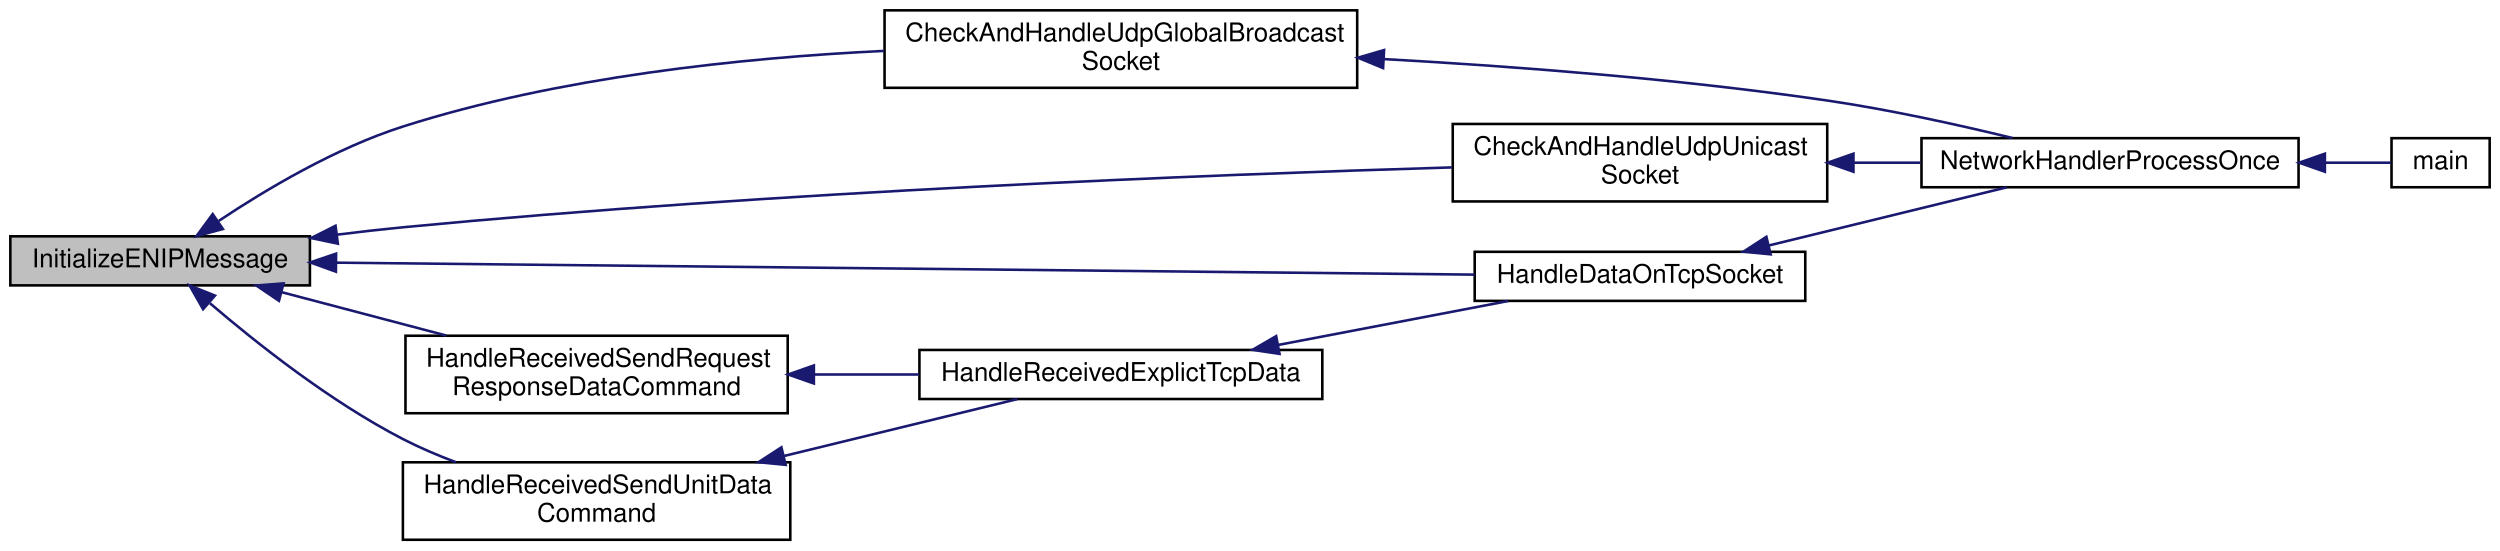
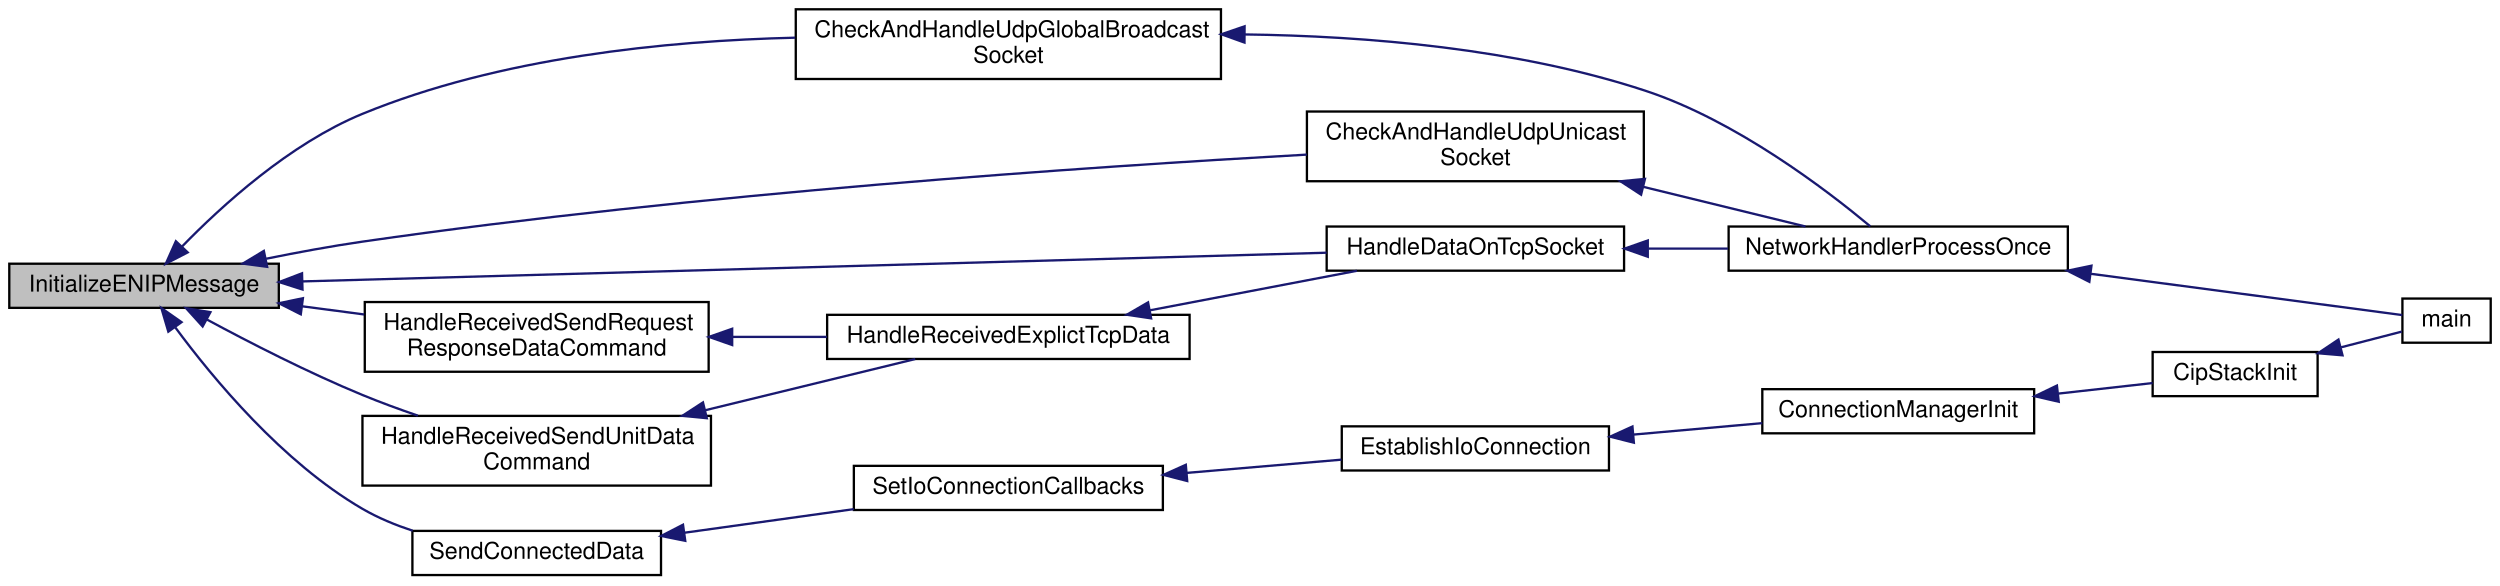
- <svg xmlns="http://www.w3.org/2000/svg" xmlns:xlink="http://www.w3.org/1999/xlink" width="968pt" height="213pt" viewBox="0.00 0.00 968.00 213.00">
-   <g id="graph0" class="graph" transform="scale(1 1) rotate(0) translate(4 209)">
+ <svg xmlns="http://www.w3.org/2000/svg" xmlns:xlink="http://www.w3.org/1999/xlink" width="1076pt" height="252pt" viewBox="0.00 0.00 1076.00 252.00">
+   <g id="graph0" class="graph" transform="scale(1 1) rotate(0) translate(4 248)">
    <g id="node1" class="node">
-       <polygon fill="#bfbfbf" stroke="black" points="0,-98.5 0,-117.5 116,-117.5 116,-98.5 0,-98.5" />
-       <text text-anchor="middle" x="58" y="-105.5" font-family="Helvetica,sans-Serif" font-size="10.00">InitializeENIPMessage</text>
+       <polygon fill="#bfbfbf" stroke="black" points="0,-115.5 0,-134.5 116,-134.5 116,-115.5 0,-115.5" />
+       <text text-anchor="middle" x="58" y="-122.5" font-family="Helvetica,sans-Serif" font-size="10.00">InitializeENIPMessage</text>
    </g>
    <g id="node2" class="node">
      <g id="a_node2">
        <a xlink:href="../../db/d4f/generic__networkhandler_8c.html#a5cae623dd720f3072dabdb78aa134262" target="_top" xlink:title="Checks and handles incoming messages via UDP broadcast. ">
-           <polygon fill="none" stroke="black" points="338.5,-175 338.5,-205 521.5,-205 521.5,-175 338.5,-175" />
-           <text text-anchor="start" x="346.5" y="-193" font-family="Helvetica,sans-Serif" font-size="10.00">CheckAndHandleUdpGlobalBroadcast</text>
-           <text text-anchor="middle" x="430" y="-182" font-family="Helvetica,sans-Serif" font-size="10.00">Socket</text>
+           <polygon fill="none" stroke="black" points="338.5,-214 338.5,-244 521.5,-244 521.5,-214 338.5,-214" />
+           <text text-anchor="start" x="346.5" y="-232" font-family="Helvetica,sans-Serif" font-size="10.00">CheckAndHandleUdpGlobalBroadcast</text>
+           <text text-anchor="middle" x="430" y="-221" font-family="Helvetica,sans-Serif" font-size="10.00">Socket</text>
        </a>
      </g>
    </g>
    <g id="edge1" class="edge">
-       <path fill="none" stroke="midnightblue" d="M80.701,-123.47C98.847,-135.561 125.888,-151.668 152,-160 212.253,-179.225 283.216,-186.638 338.232,-189.289" />
-       <polygon fill="midnightblue" stroke="midnightblue" points="82.306,-120.328 72.074,-117.576 78.357,-126.108 82.306,-120.328" />
+       <path fill="none" stroke="midnightblue" d="M74.305,-141.85C91.374,-159.417 120.721,-186.143 152,-199 210.944,-223.229 282.584,-230.465 338.24,-231.782" />
+       <polygon fill="midnightblue" stroke="midnightblue" points="76.777,-139.37 67.364,-134.506 71.69,-144.178 76.777,-139.37" />
    </g>
    <g id="node5" class="node">
      <g id="a_node5">
        <a xlink:href="../../db/d4f/generic__networkhandler_8c.html#ace1d8f3907ead0c43c1b5853132d5eb1" target="_top" xlink:title="Checks and processes request received via the UDP unicast socket, currently the implementation is por...">
-           <polygon fill="none" stroke="black" points="558.5,-131 558.5,-161 703.5,-161 703.5,-131 558.5,-131" />
-           <text text-anchor="start" x="566.5" y="-149" font-family="Helvetica,sans-Serif" font-size="10.00">CheckAndHandleUdpUnicast</text>
-           <text text-anchor="middle" x="631" y="-138" font-family="Helvetica,sans-Serif" font-size="10.00">Socket</text>
+           <polygon fill="none" stroke="black" points="558.5,-170 558.5,-200 703.5,-200 703.5,-170 558.5,-170" />
+           <text text-anchor="start" x="566.5" y="-188" font-family="Helvetica,sans-Serif" font-size="10.00">CheckAndHandleUdpUnicast</text>
+           <text text-anchor="middle" x="631" y="-177" font-family="Helvetica,sans-Serif" font-size="10.00">Socket</text>
        </a>
      </g>
    </g>
    <g id="edge4" class="edge">
-       <path fill="none" stroke="midnightblue" d="M126.46,-118.129C135.043,-119.212 143.718,-120.206 152,-121 295.727,-134.778 464.546,-141.37 558.189,-144.183" />
-       <polygon fill="midnightblue" stroke="midnightblue" points="126.824,-114.647 116.456,-116.824 125.919,-121.589 126.824,-114.647" />
+       <path fill="none" stroke="midnightblue" d="M110.526,-136.635C123.971,-139.366 138.483,-142.046 152,-144 295.435,-164.732 464.712,-176.223 558.439,-181.456" />
+       <polygon fill="midnightblue" stroke="midnightblue" points="110.988,-133.156 100.485,-134.548 109.563,-140.01 110.988,-133.156" />
    </g>
    <g id="node6" class="node">
      <g id="a_node6">
        <a xlink:href="../../db/d4f/generic__networkhandler_8c.html#aca5593b7dd39d7a7b437999a367102d6" target="_top" xlink:title="Handles data on an established TCP connection, processed connection is given by socket. ">
-           <polygon fill="none" stroke="black" points="567,-92.5 567,-111.5 695,-111.5 695,-92.5 567,-92.5" />
-           <text text-anchor="middle" x="631" y="-99.5" font-family="Helvetica,sans-Serif" font-size="10.00">HandleDataOnTcpSocket</text>
+           <polygon fill="none" stroke="black" points="567,-131.5 567,-150.5 695,-150.5 695,-131.5 567,-131.5" />
+           <text text-anchor="middle" x="631" y="-138.5" font-family="Helvetica,sans-Serif" font-size="10.00">HandleDataOnTcpSocket</text>
        </a>
      </g>
    </g>
    <g id="edge6" class="edge">
-       <path fill="none" stroke="midnightblue" d="M126.195,-107.294C237.482,-106.125 458.515,-103.802 566.983,-102.662" />
-       <polygon fill="midnightblue" stroke="midnightblue" points="126.063,-103.795 116.1,-107.4 126.137,-110.795 126.063,-103.795" />
+       <path fill="none" stroke="midnightblue" d="M126.195,-126.883C237.482,-130.001 458.515,-136.195 566.983,-139.234" />
+       <polygon fill="midnightblue" stroke="midnightblue" points="126.195,-123.382 116.1,-126.6 125.998,-130.379 126.195,-123.382" />
    </g>
    <g id="node7" class="node">
      <g id="a_node7">
        <a xlink:href="../../d7/df9/encap_8h.html#a51dd68441ec427052986aef5c5c076e4" target="_top" xlink:title="Call UCMM or Message Router if UCMM not implemented. ">
-           <polygon fill="none" stroke="black" points="153,-49 153,-79 301,-79 301,-49 153,-49" />
-           <text text-anchor="start" x="161" y="-67" font-family="Helvetica,sans-Serif" font-size="10.00">HandleReceivedSendRequest</text>
-           <text text-anchor="middle" x="227" y="-56" font-family="Helvetica,sans-Serif" font-size="10.00">ResponseDataCommand</text>
+           <polygon fill="none" stroke="black" points="153,-88 153,-118 301,-118 301,-88 153,-88" />
+           <text text-anchor="start" x="161" y="-106" font-family="Helvetica,sans-Serif" font-size="10.00">HandleReceivedSendRequest</text>
+           <text text-anchor="middle" x="227" y="-95" font-family="Helvetica,sans-Serif" font-size="10.00">ResponseDataCommand</text>
        </a>
      </g>
    </g>
    <g id="edge8" class="edge">
-       <path fill="none" stroke="midnightblue" d="M104.915,-95.903C124.666,-90.699 147.963,-84.561 168.82,-79.065" />
-       <polygon fill="midnightblue" stroke="midnightblue" points="104.015,-92.52 95.237,-98.453 105.798,-99.289 104.015,-92.52" />
+       <path fill="none" stroke="midnightblue" d="M126.134,-116.156C134.88,-115.004 143.876,-113.819 152.716,-112.654" />
+       <polygon fill="midnightblue" stroke="midnightblue" points="125.462,-112.714 116.005,-117.49 126.376,-119.654 125.462,-112.714" />
    </g>
    <g id="node9" class="node">
      <g id="a_node9">
        <a xlink:href="../../d2/dbd/encap_8c.html#a49dc585614f655a5b313150a01fd7221" target="_top" xlink:title="Call Connection Manager. ">
-           <polygon fill="none" stroke="black" points="152,-0 152,-30 302,-30 302,-0 152,-0" />
-           <text text-anchor="start" x="160" y="-18" font-family="Helvetica,sans-Serif" font-size="10.00">HandleReceivedSendUnitData</text>
-           <text text-anchor="middle" x="227" y="-7" font-family="Helvetica,sans-Serif" font-size="10.00">Command</text>
+           <polygon fill="none" stroke="black" points="152,-39 152,-69 302,-69 302,-39 152,-39" />
+           <text text-anchor="start" x="160" y="-57" font-family="Helvetica,sans-Serif" font-size="10.00">HandleReceivedSendUnitData</text>
+           <text text-anchor="middle" x="227" y="-46" font-family="Helvetica,sans-Serif" font-size="10.00">Command</text>
        </a>
      </g>
    </g>
    <g id="edge11" class="edge">
-       <path fill="none" stroke="midnightblue" d="M77.289,-91.591C95.225,-76.215 123.897,-53.487 152,-39 158.483,-35.658 165.523,-32.658 172.597,-30.005" />
-       <polygon fill="midnightblue" stroke="midnightblue" points="74.629,-89.267 69.397,-98.48 79.232,-94.541 74.629,-89.267" />
+       <path fill="none" stroke="midnightblue" d="M85.029,-110.482C103.401,-100.575 128.782,-87.565 152,-78 159.618,-74.862 167.806,-71.856 175.862,-69.099" />
+       <polygon fill="midnightblue" stroke="midnightblue" points="83.213,-107.486 76.109,-115.345 86.564,-113.632 83.213,-107.486" />
+     </g>
+     <g id="node10" class="node">
+       <g id="a_node10">
+         <a xlink:href="../../df/d03/cipioconnection_8c.html#a20f1bc1c4cc4470cf371f94d51814de2" target="_top" xlink:title="Send the data from the produced CIP Object of the connection via the socket of the connection object ...">
+           <polygon fill="none" stroke="black" points="173.5,-0.5 173.5,-19.5 280.5,-19.5 280.5,-0.5 173.5,-0.5" />
+           <text text-anchor="middle" x="227" y="-7.5" font-family="Helvetica,sans-Serif" font-size="10.00">SendConnectedData</text>
+         </a>
+       </g>
+     </g>
+     <g id="edge13" class="edge">
+       <path fill="none" stroke="midnightblue" d="M71.461,-107.061C87.546,-85.282 117.589,-48.991 152,-29 158.652,-25.136 166.088,-22.047 173.612,-19.581" />
+       <polygon fill="midnightblue" stroke="midnightblue" points="68.449,-105.255 65.45,-115.417 74.131,-109.343 68.449,-105.255" />
    </g>
    <g id="node3" class="node">
      <g id="a_node3">
        <a xlink:href="../../da/dc2/generic__networkhandler_8h.html#a2f01af81d3e5018d9980e2bc28c9078a" target="_top" xlink:title="NetworkHandlerProcessOnce">
-           <polygon fill="none" stroke="black" points="740,-136.5 740,-155.5 886,-155.5 886,-136.5 740,-136.5" />
-           <text text-anchor="middle" x="813" y="-143.5" font-family="Helvetica,sans-Serif" font-size="10.00">NetworkHandlerProcessOnce</text>
+           <polygon fill="none" stroke="black" points="740,-131.5 740,-150.5 886,-150.5 886,-131.5 740,-131.5" />
+           <text text-anchor="middle" x="813" y="-138.5" font-family="Helvetica,sans-Serif" font-size="10.00">NetworkHandlerProcessOnce</text>
        </a>
      </g>
    </g>
    <g id="edge2" class="edge">
-       <path fill="none" stroke="midnightblue" d="M531.906,-186.117C583.57,-183.242 647.358,-178.323 704,-170 727.944,-166.482 754.481,-160.613 775.258,-155.559" />
-       <polygon fill="midnightblue" stroke="midnightblue" points="531.537,-182.632 521.74,-186.665 531.914,-189.622 531.537,-182.632" />
+       <path fill="none" stroke="midnightblue" d="M531.651,-233.178C584.201,-232.504 648.862,-227.121 704,-209 743.152,-196.133 782.424,-166.067 800.973,-150.586" />
+       <polygon fill="midnightblue" stroke="midnightblue" points="531.621,-229.678 521.647,-233.252 531.673,-236.678 531.621,-229.678" />
    </g>
    <g id="node4" class="node">
      <g id="a_node4">
        <a xlink:href="../../d9/dfb/POSIX_2main_8c.html#ad338a7dbc41dc40bcecd0479377ef207" target="_top" xlink:title="main">
-           <polygon fill="none" stroke="black" points="922,-136.5 922,-155.5 960,-155.5 960,-136.5 922,-136.5" />
-           <text text-anchor="middle" x="941" y="-143.5" font-family="Helvetica,sans-Serif" font-size="10.00">main</text>
+           <polygon fill="none" stroke="black" points="1030,-100.5 1030,-119.5 1068,-119.5 1068,-100.5 1030,-100.5" />
+           <text text-anchor="middle" x="1049" y="-107.5" font-family="Helvetica,sans-Serif" font-size="10.00">main</text>
        </a>
      </g>
    </g>
    <g id="edge3" class="edge">
-       <path fill="none" stroke="midnightblue" d="M896.255,-146C905.721,-146 914.546,-146 921.754,-146" />
-       <polygon fill="midnightblue" stroke="midnightblue" points="896.199,-142.5 886.199,-146 896.199,-149.5 896.199,-142.5" />
+       <path fill="none" stroke="midnightblue" d="M895.968,-130.141C944.317,-123.736 1001.46,-116.166 1029.95,-112.391" />
+       <polygon fill="midnightblue" stroke="midnightblue" points="895.252,-126.705 885.798,-131.488 896.171,-133.645 895.252,-126.705" />
    </g>
    <g id="edge5" class="edge">
-       <path fill="none" stroke="midnightblue" d="M713.753,-146C722.409,-146 731.168,-146 739.706,-146" />
-       <polygon fill="midnightblue" stroke="midnightblue" points="713.658,-142.5 703.658,-146 713.658,-149.5 713.658,-142.5" />
+       <path fill="none" stroke="midnightblue" d="M703.167,-167.604C726.993,-161.779 752.663,-155.505 773.086,-150.512" />
+       <polygon fill="midnightblue" stroke="midnightblue" points="702.325,-164.206 693.442,-169.981 703.987,-171.006 702.325,-164.206" />
    </g>
    <g id="edge7" class="edge">
-       <path fill="none" stroke="midnightblue" d="M680.964,-113.969C709.897,-121.041 746.028,-129.874 773.019,-136.471" />
-       <polygon fill="midnightblue" stroke="midnightblue" points="681.602,-110.522 671.057,-111.547 679.94,-117.322 681.602,-110.522" />
+       <path fill="none" stroke="midnightblue" d="M705.466,-141C716.77,-141 728.434,-141 739.712,-141" />
+       <polygon fill="midnightblue" stroke="midnightblue" points="705.208,-137.5 695.208,-141 705.208,-144.5 705.208,-137.5" />
    </g>
    <g id="node8" class="node">
      <g id="a_node8">
        <a xlink:href="../../d2/dc9/group__CIP__API.html#ga7f1c28a4eb68c1d335df52494b7e5b76" target="_top" xlink:title="Notify the encapsulation layer that an explicit message has been received via TCP. ">
-           <polygon fill="none" stroke="black" points="352,-54.5 352,-73.5 508,-73.5 508,-54.5 352,-54.5" />
-           <text text-anchor="middle" x="430" y="-61.5" font-family="Helvetica,sans-Serif" font-size="10.00">HandleReceivedExplictTcpData</text>
+           <polygon fill="none" stroke="black" points="352,-93.5 352,-112.5 508,-112.5 508,-93.5 352,-93.5" />
+           <text text-anchor="middle" x="430" y="-100.5" font-family="Helvetica,sans-Serif" font-size="10.00">HandleReceivedExplictTcpData</text>
        </a>
      </g>
    </g>
    <g id="edge9" class="edge">
-       <path fill="none" stroke="midnightblue" d="M311.304,-64C324.733,-64 338.584,-64 351.86,-64" />
-       <polygon fill="midnightblue" stroke="midnightblue" points="311.134,-60.5 301.134,-64 311.134,-67.5 311.134,-60.5" />
+       <path fill="none" stroke="midnightblue" d="M311.304,-103C324.733,-103 338.584,-103 351.86,-103" />
+       <polygon fill="midnightblue" stroke="midnightblue" points="311.134,-99.5 301.134,-103 311.134,-106.5 311.134,-99.5" />
    </g>
    <g id="edge10" class="edge">
-       <path fill="none" stroke="midnightblue" d="M490.795,-75.418C519.268,-80.855 552.931,-87.283 580.02,-92.456" />
-       <polygon fill="midnightblue" stroke="midnightblue" points="491.438,-71.978 480.959,-73.54 490.125,-78.854 491.438,-71.978" />
+       <path fill="none" stroke="midnightblue" d="M490.795,-114.418C519.268,-119.855 552.931,-126.283 580.02,-131.456" />
+       <polygon fill="midnightblue" stroke="midnightblue" points="491.438,-110.978 480.959,-112.54 490.125,-117.854 491.438,-110.978" />
    </g>
    <g id="edge12" class="edge">
-       <path fill="none" stroke="midnightblue" d="M299.409,-32.408C329.87,-39.834 364.233,-48.211 389.916,-54.472" />
-       <polygon fill="midnightblue" stroke="midnightblue" points="300.217,-29.003 289.673,-30.035 298.559,-35.804 300.217,-29.003" />
+       <path fill="none" stroke="midnightblue" d="M299.409,-71.408C329.87,-78.834 364.233,-87.211 389.916,-93.472" />
+       <polygon fill="midnightblue" stroke="midnightblue" points="300.217,-68.003 289.673,-69.035 298.559,-74.804 300.217,-68.003" />
+     </g>
+     <g id="node11" class="node">
+       <g id="a_node11">
+         <a xlink:href="../../df/d03/cipioconnection_8c.html#ab3282f146a3ea91c90cf14c32206ee8c" target="_top" xlink:title="SetIoConnectionCallbacks">
+           <polygon fill="none" stroke="black" points="363.5,-28.5 363.5,-47.5 496.5,-47.5 496.5,-28.5 363.5,-28.5" />
+           <text text-anchor="middle" x="430" y="-35.5" font-family="Helvetica,sans-Serif" font-size="10.00">SetIoConnectionCallbacks</text>
+         </a>
+       </g>
+     </g>
+     <g id="edge14" class="edge">
+       <path fill="none" stroke="midnightblue" d="M290.6,-18.72C313.751,-21.945 340.045,-25.608 363.451,-28.869" />
+       <polygon fill="midnightblue" stroke="midnightblue" points="290.935,-15.233 280.548,-17.32 289.969,-22.166 290.935,-15.233" />
+     </g>
+     <g id="node12" class="node">
+       <g id="a_node12">
+         <a xlink:href="../../de/d45/cipioconnection_8h.html#a43e270b3f9b9f6296b12285c320c95aa" target="_top" xlink:title="Setup all data in order to establish an IO connection. ">
+           <polygon fill="none" stroke="black" points="573.5,-45.5 573.5,-64.5 688.5,-64.5 688.5,-45.5 573.5,-45.5" />
+           <text text-anchor="middle" x="631" y="-52.5" font-family="Helvetica,sans-Serif" font-size="10.00">EstablishIoConnection</text>
+         </a>
+       </g>
+     </g>
+     <g id="edge15" class="edge">
+       <path fill="none" stroke="midnightblue" d="M506.741,-44.47C528.862,-46.36 552.648,-48.392 573.367,-50.162" />
+       <polygon fill="midnightblue" stroke="midnightblue" points="506.973,-40.977 496.712,-43.614 506.377,-47.952 506.973,-40.977" />
+     </g>
+     <g id="node13" class="node">
+       <g id="a_node13">
+         <a xlink:href="../../d2/da3/cipconnectionmanager_8h.html#a5ab0de6894d23e8fe84a6b46797c2212" target="_top" xlink:title="Initialize the data of the connection manager object. ">
+           <polygon fill="none" stroke="black" points="754.5,-61.5 754.5,-80.5 871.5,-80.5 871.5,-61.5 754.5,-61.5" />
+           <text text-anchor="middle" x="813" y="-68.5" font-family="Helvetica,sans-Serif" font-size="10.00">ConnectionManagerInit</text>
+         </a>
+       </g>
+     </g>
+     <g id="edge16" class="edge">
+       <path fill="none" stroke="midnightblue" d="M698.935,-60.95C717.193,-62.573 736.808,-64.316 754.49,-65.888" />
+       <polygon fill="midnightblue" stroke="midnightblue" points="699.224,-57.462 688.953,-60.062 698.604,-64.434 699.224,-57.462" />
+     </g>
+     <g id="node14" class="node">
+       <g id="a_node14">
+         <a xlink:href="../../d2/dc9/group__CIP__API.html#ga5d4979945d124e28668b264c3823db1c" target="_top" xlink:title="Initialize and setup the CIP-stack. ">
+           <polygon fill="none" stroke="black" points="922.5,-77.5 922.5,-96.5 993.5,-96.5 993.5,-77.5 922.5,-77.5" />
+           <text text-anchor="middle" x="958" y="-84.5" font-family="Helvetica,sans-Serif" font-size="10.00">CipStackInit</text>
+         </a>
+       </g>
+     </g>
+     <g id="edge17" class="edge">
+       <path fill="none" stroke="midnightblue" d="M881.93,-78.6C895.995,-80.174 910.246,-81.769 922.496,-83.139" />
+       <polygon fill="midnightblue" stroke="midnightblue" points="882.079,-75.095 871.751,-77.462 881.3,-82.052 882.079,-75.095" />
+     </g>
+     <g id="edge18" class="edge">
+       <path fill="none" stroke="midnightblue" d="M1003.61,-98.529C1012.85,-100.916 1022.08,-103.301 1029.71,-105.274" />
+       <polygon fill="midnightblue" stroke="midnightblue" points="1004.22,-95.072 993.665,-95.958 1002.47,-101.849 1004.22,-95.072" />
    </g>
  </g>
</svg>
